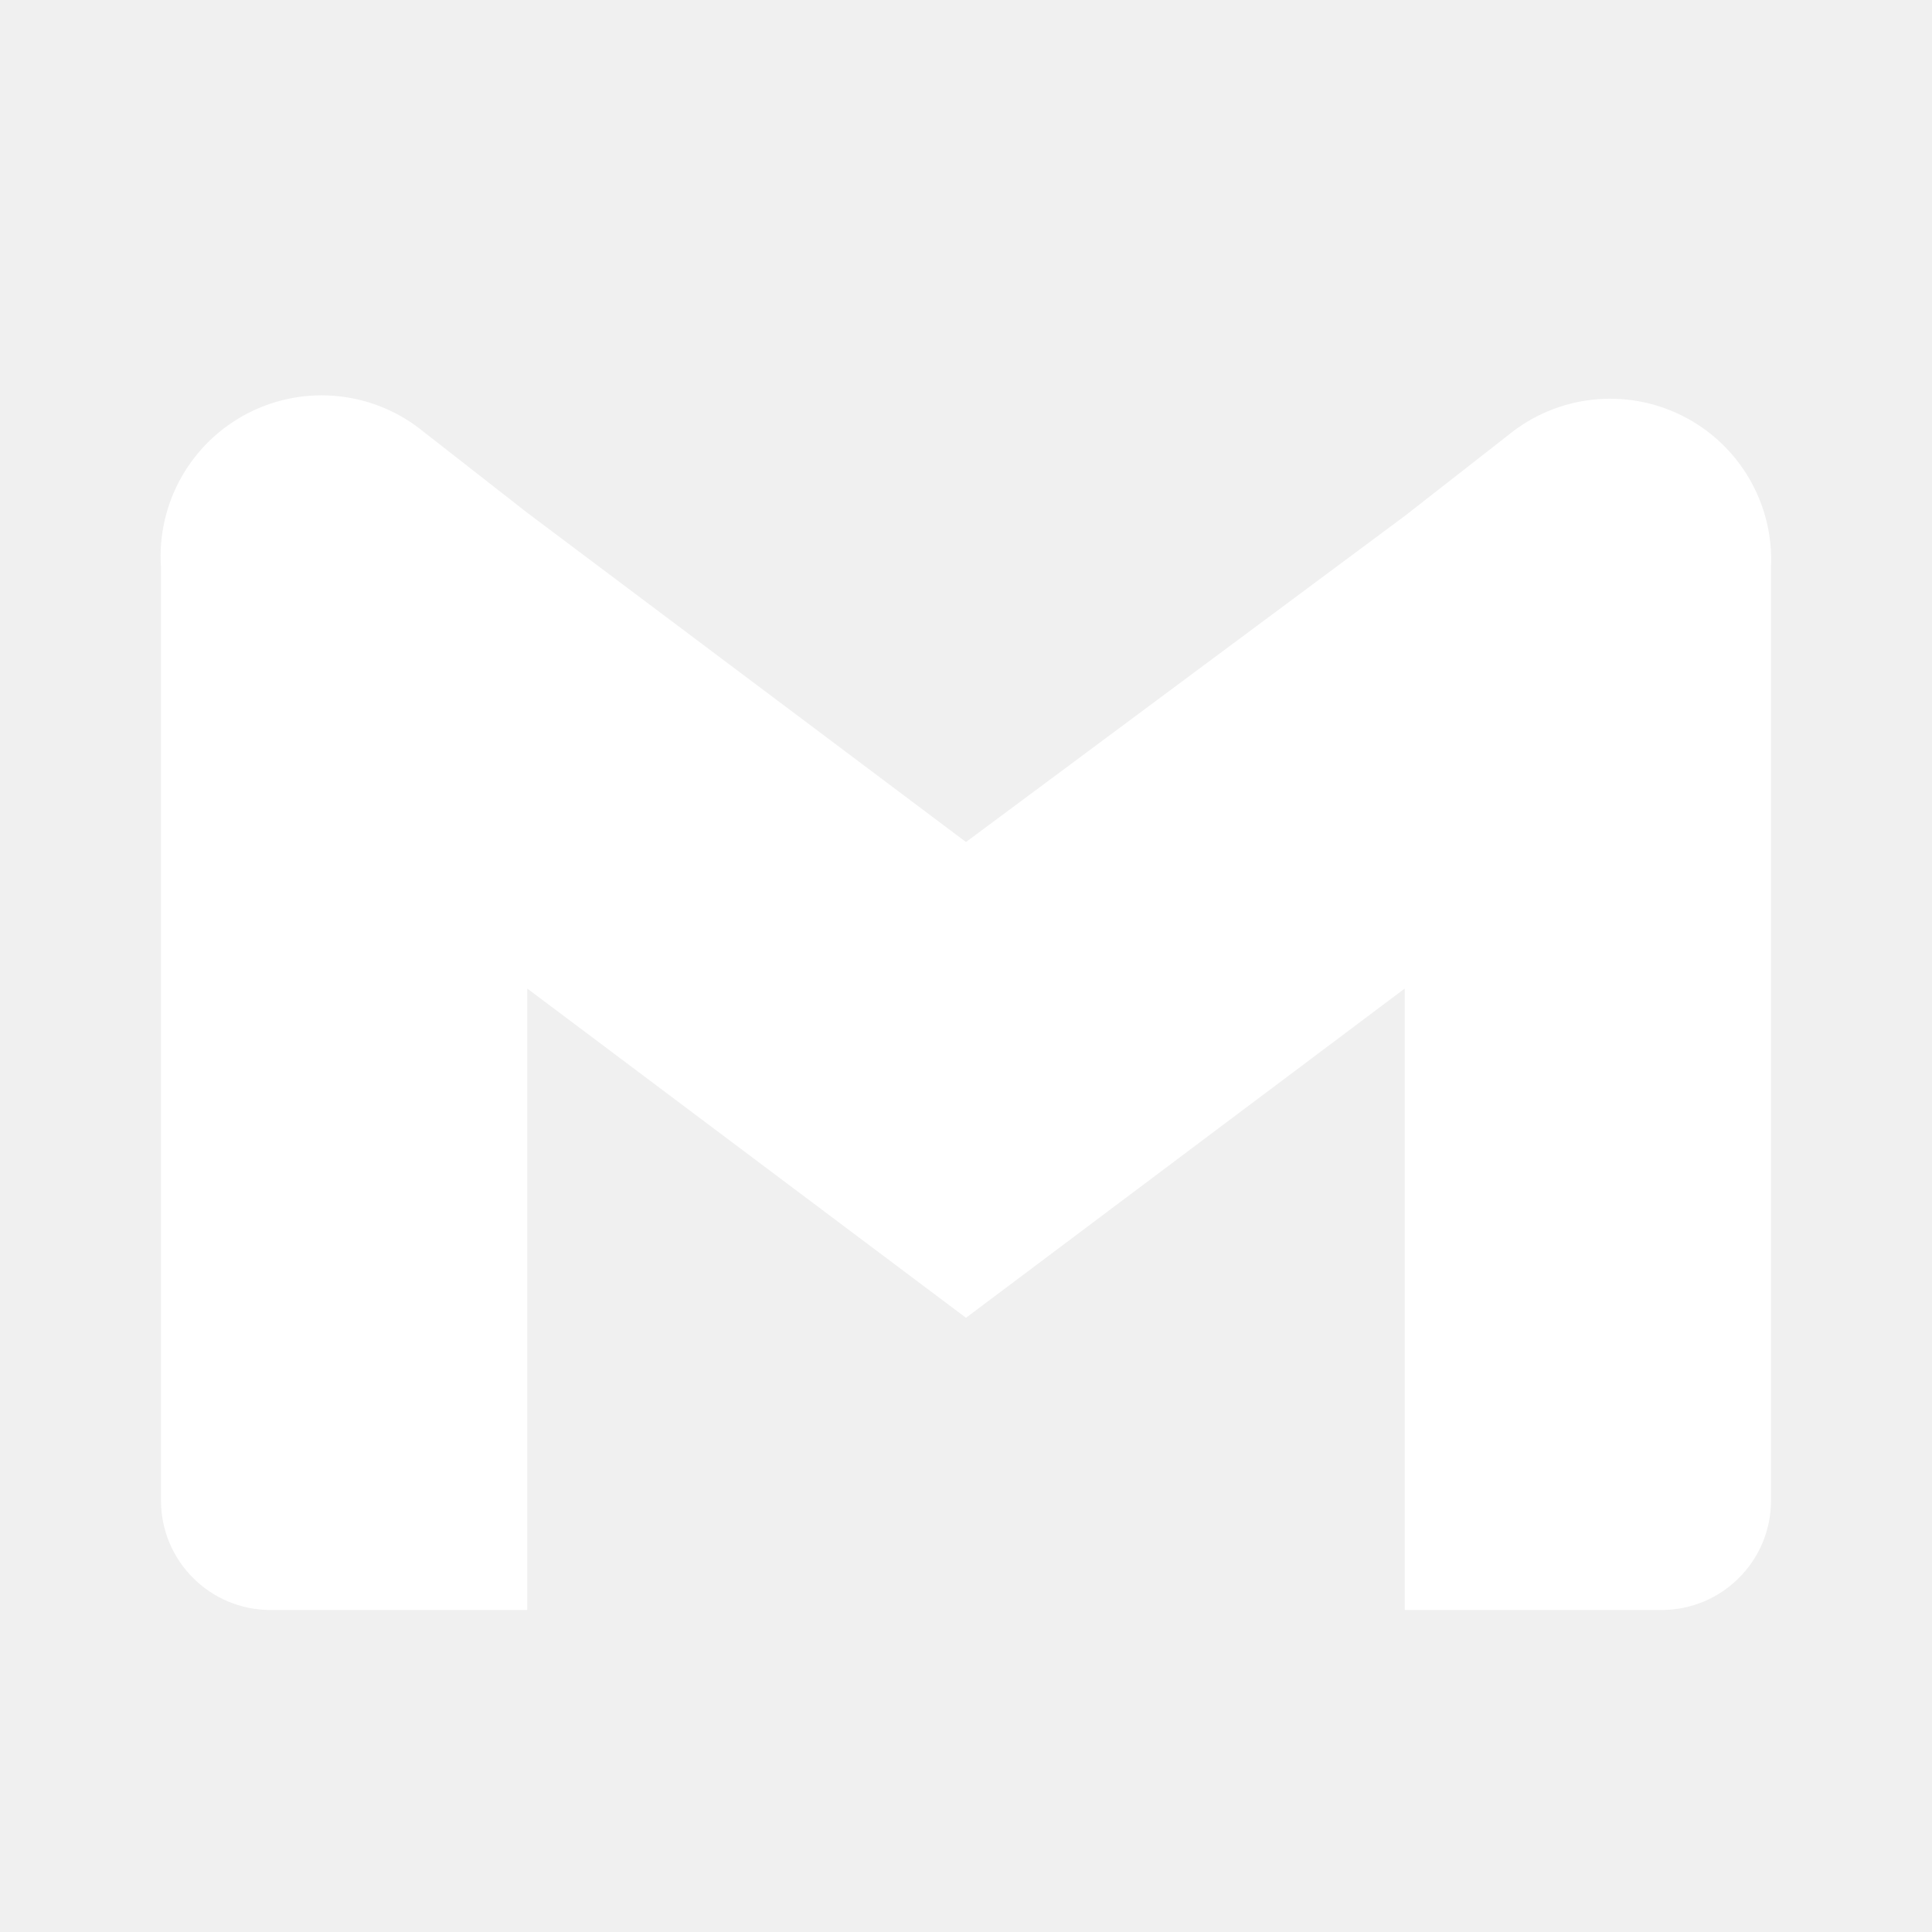
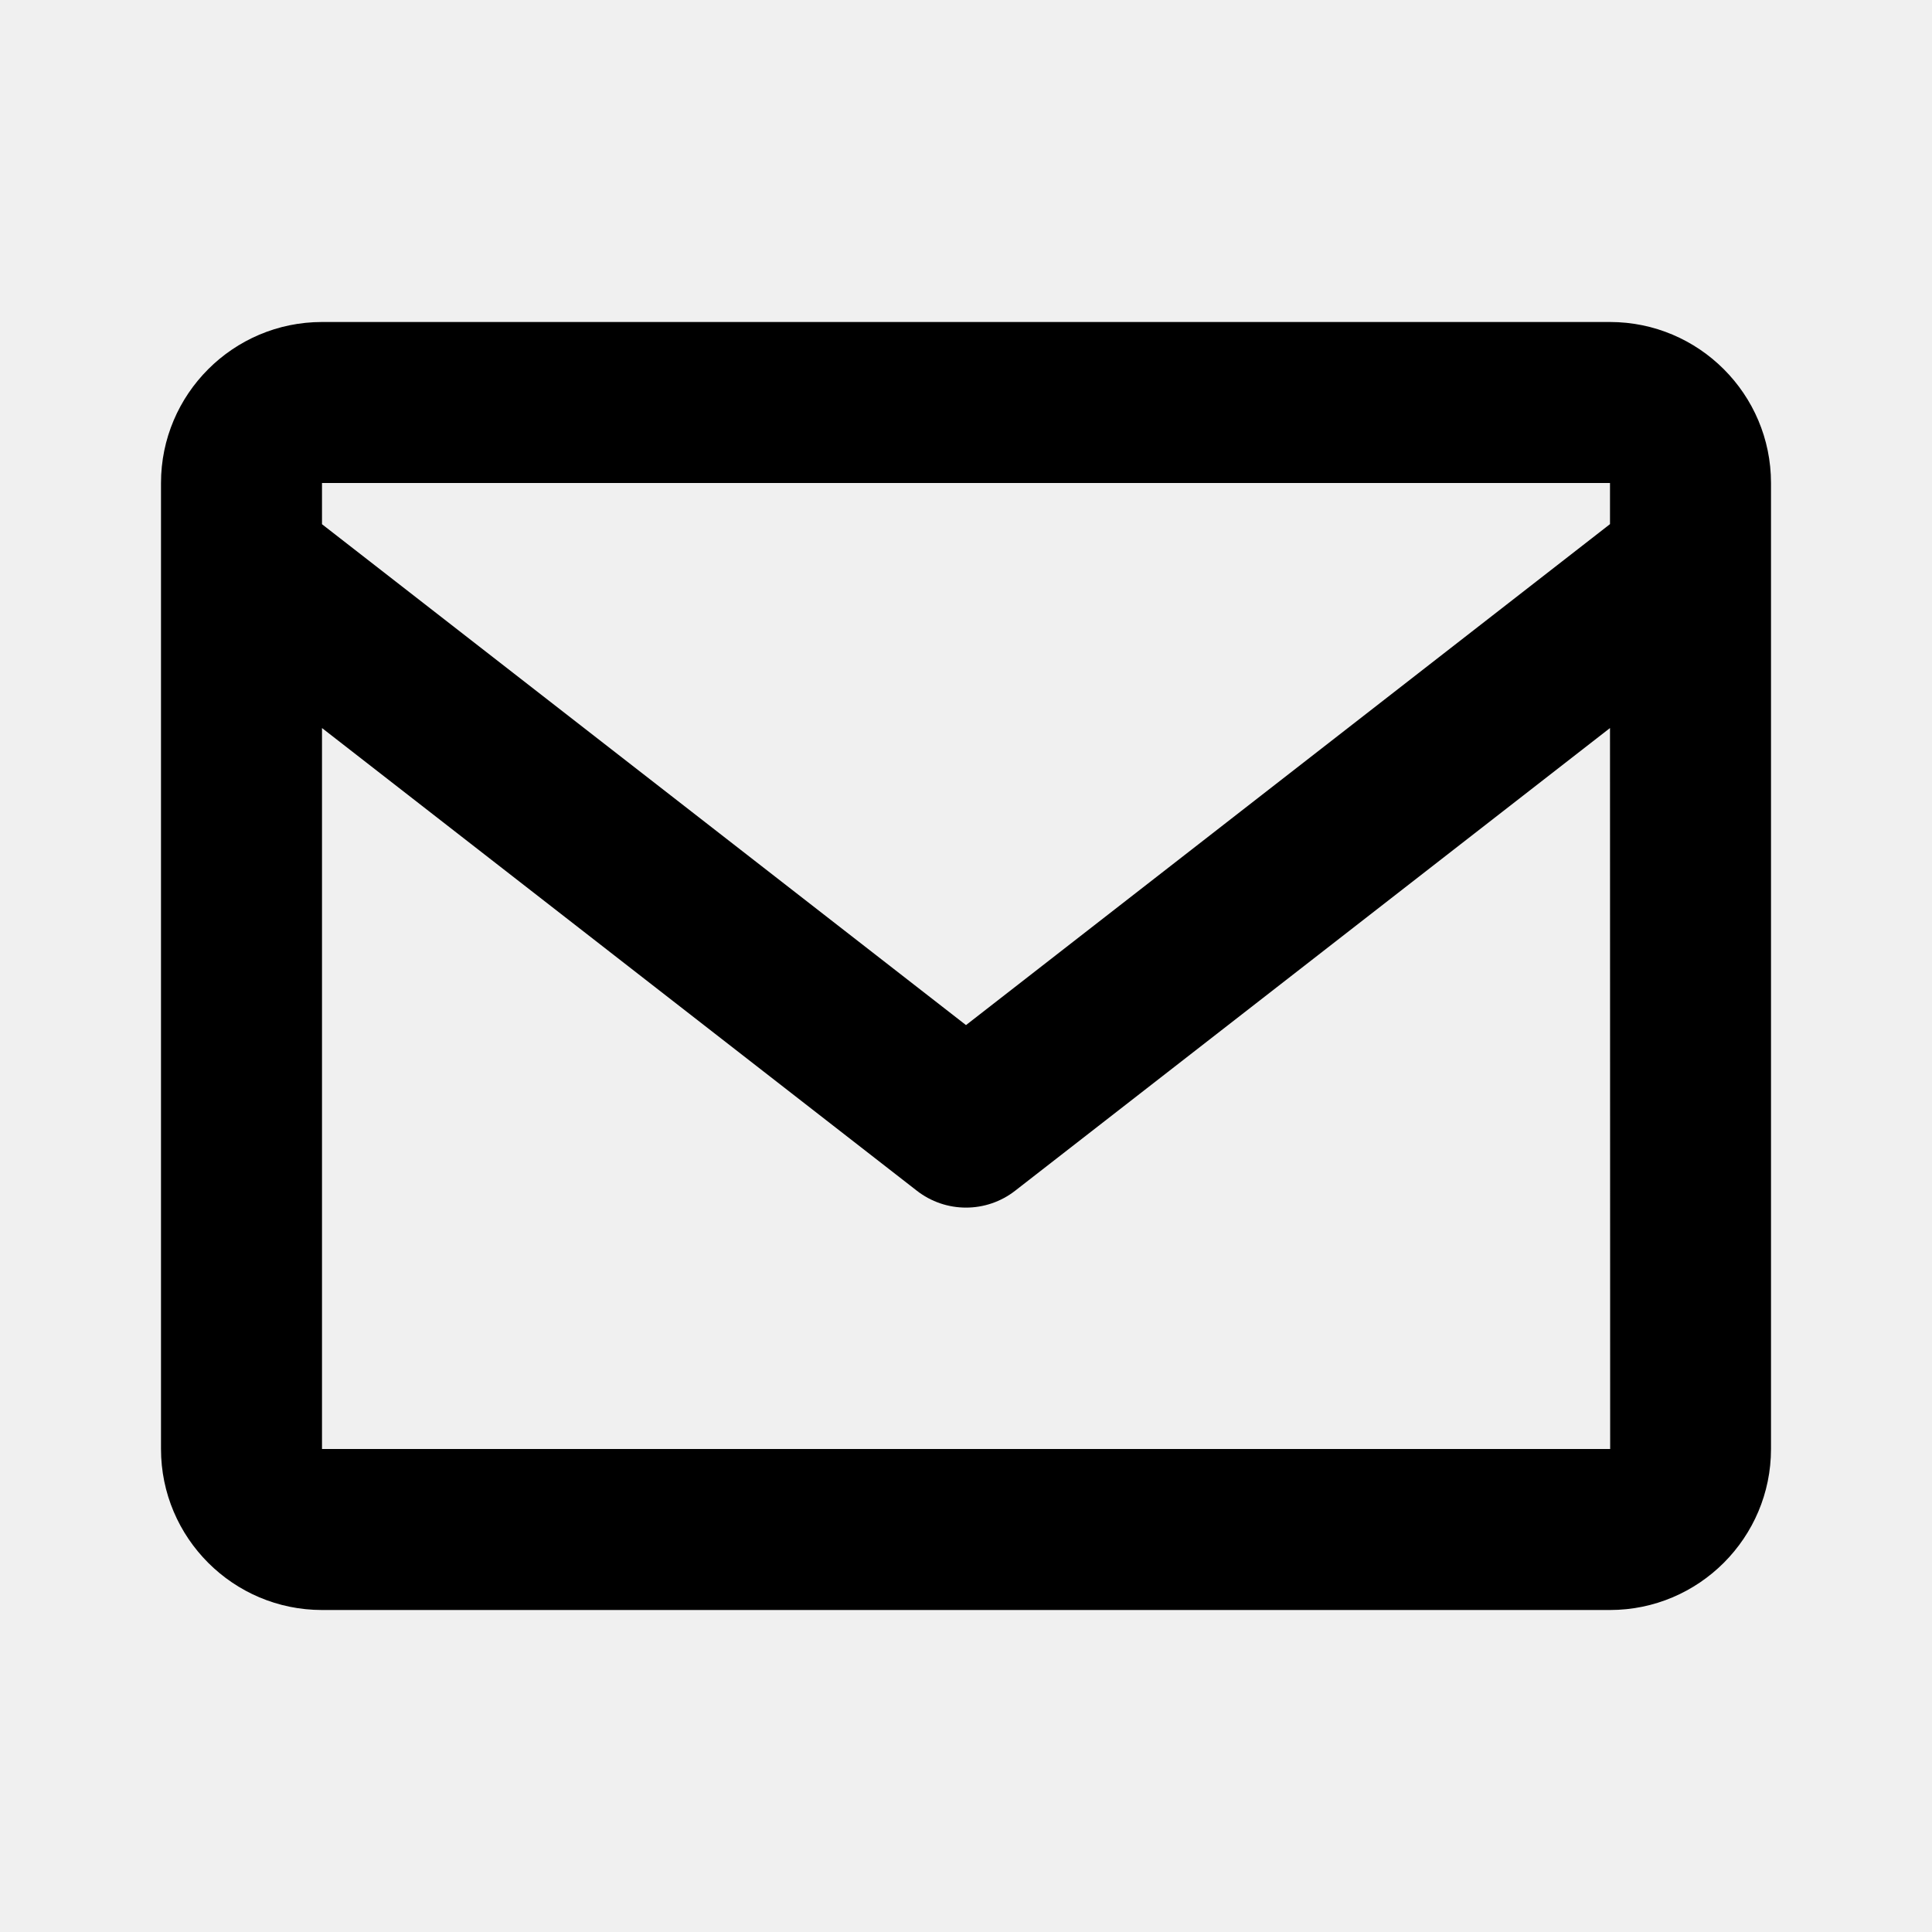
- <svg xmlns="http://www.w3.org/2000/svg" width="24" height="24" viewBox="0 0 24 24" style="fill: #fff;transform: ;msFilter:;">
-   <path d="m18.73 5.41-1.28 1L12 10.46 6.55 6.37l-1.28-1A2 2 0 0 0 2 7.05v11.59A1.36 1.36 0 0 0 3.36 20h3.19v-7.72L12 16.37l5.45-4.09V20h3.19A1.36 1.36 0 0 0 22 18.64V7.05a2 2 0 0 0-3.27-1.64z" />
+ <svg xmlns="http://www.w3.org/2000/svg" width="24" height="24" viewBox="0 0 24 24" style="fill: rgba(0, 0, 0, 1);transform: ;msFilter:;">
+   <path d="M20 4H4c-1.103 0-2 .897-2 2v12c0 1.103.897 2 2 2h16c1.103 0 2-.897 2-2V6c0-1.103-.897-2-2-2zm0 2v.511l-8 6.223-8-6.222V6h16zM4 18V9.044l7.386 5.745a.994.994 0 0 0 1.228 0L20 9.044 20.002 18H4z" />
</svg>
